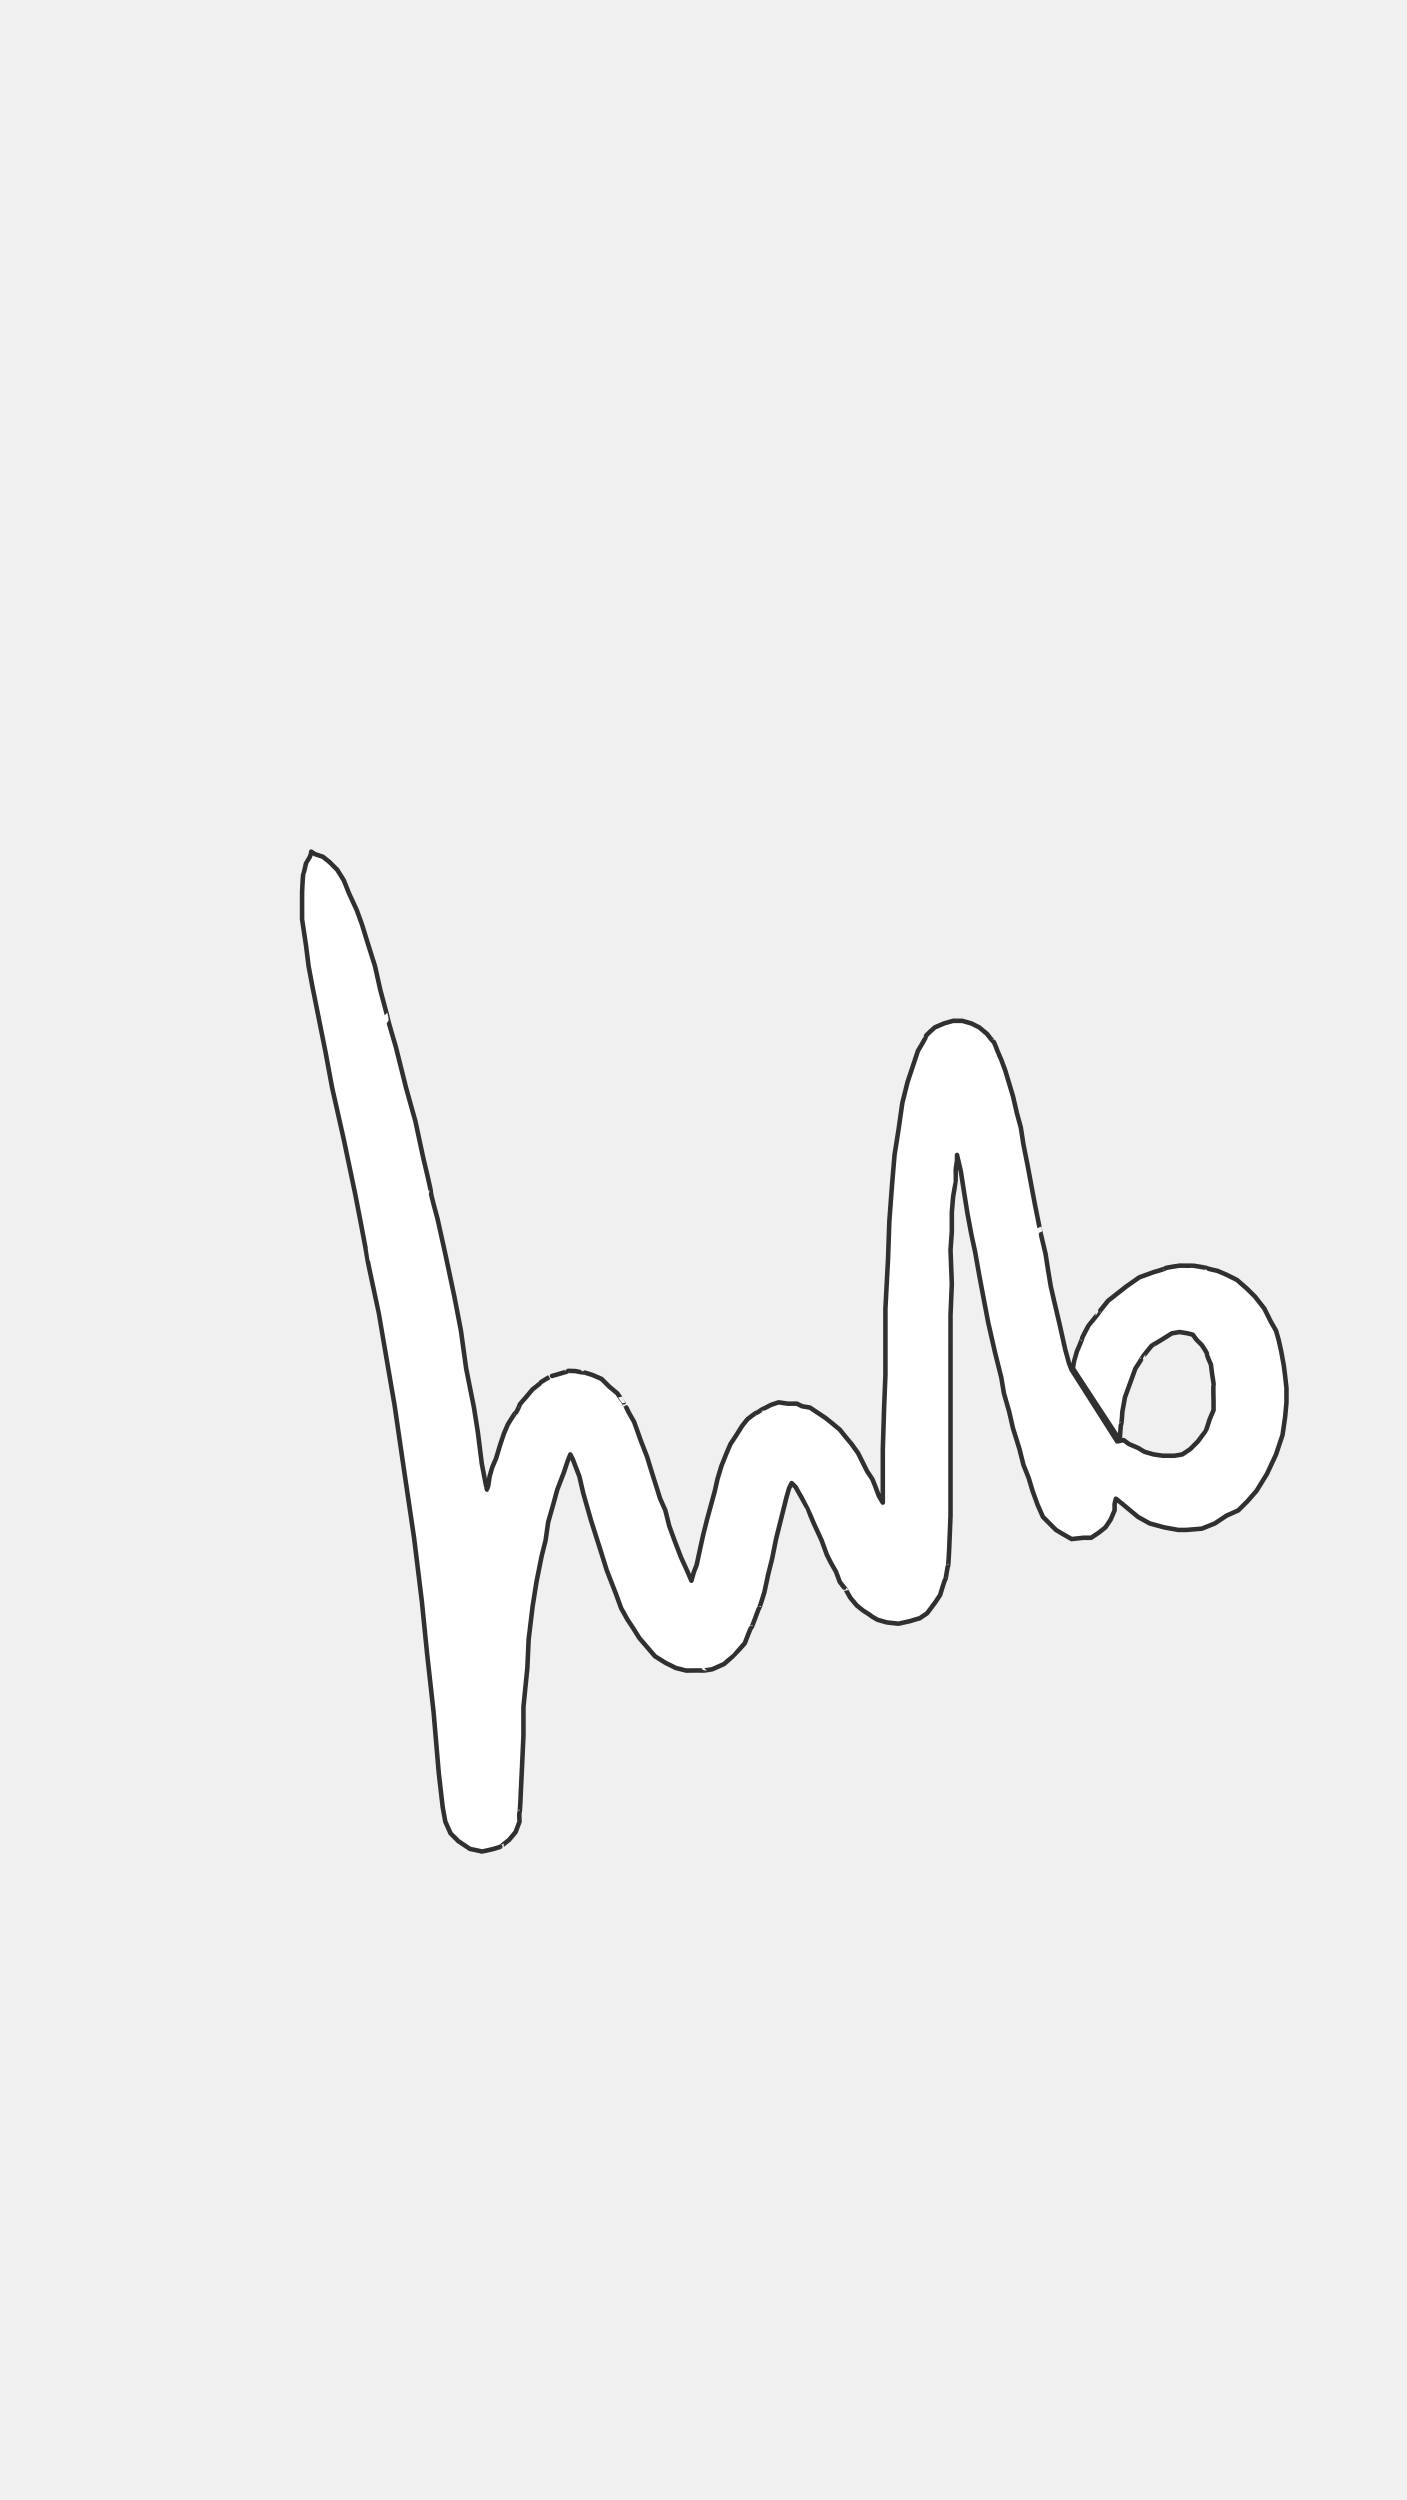
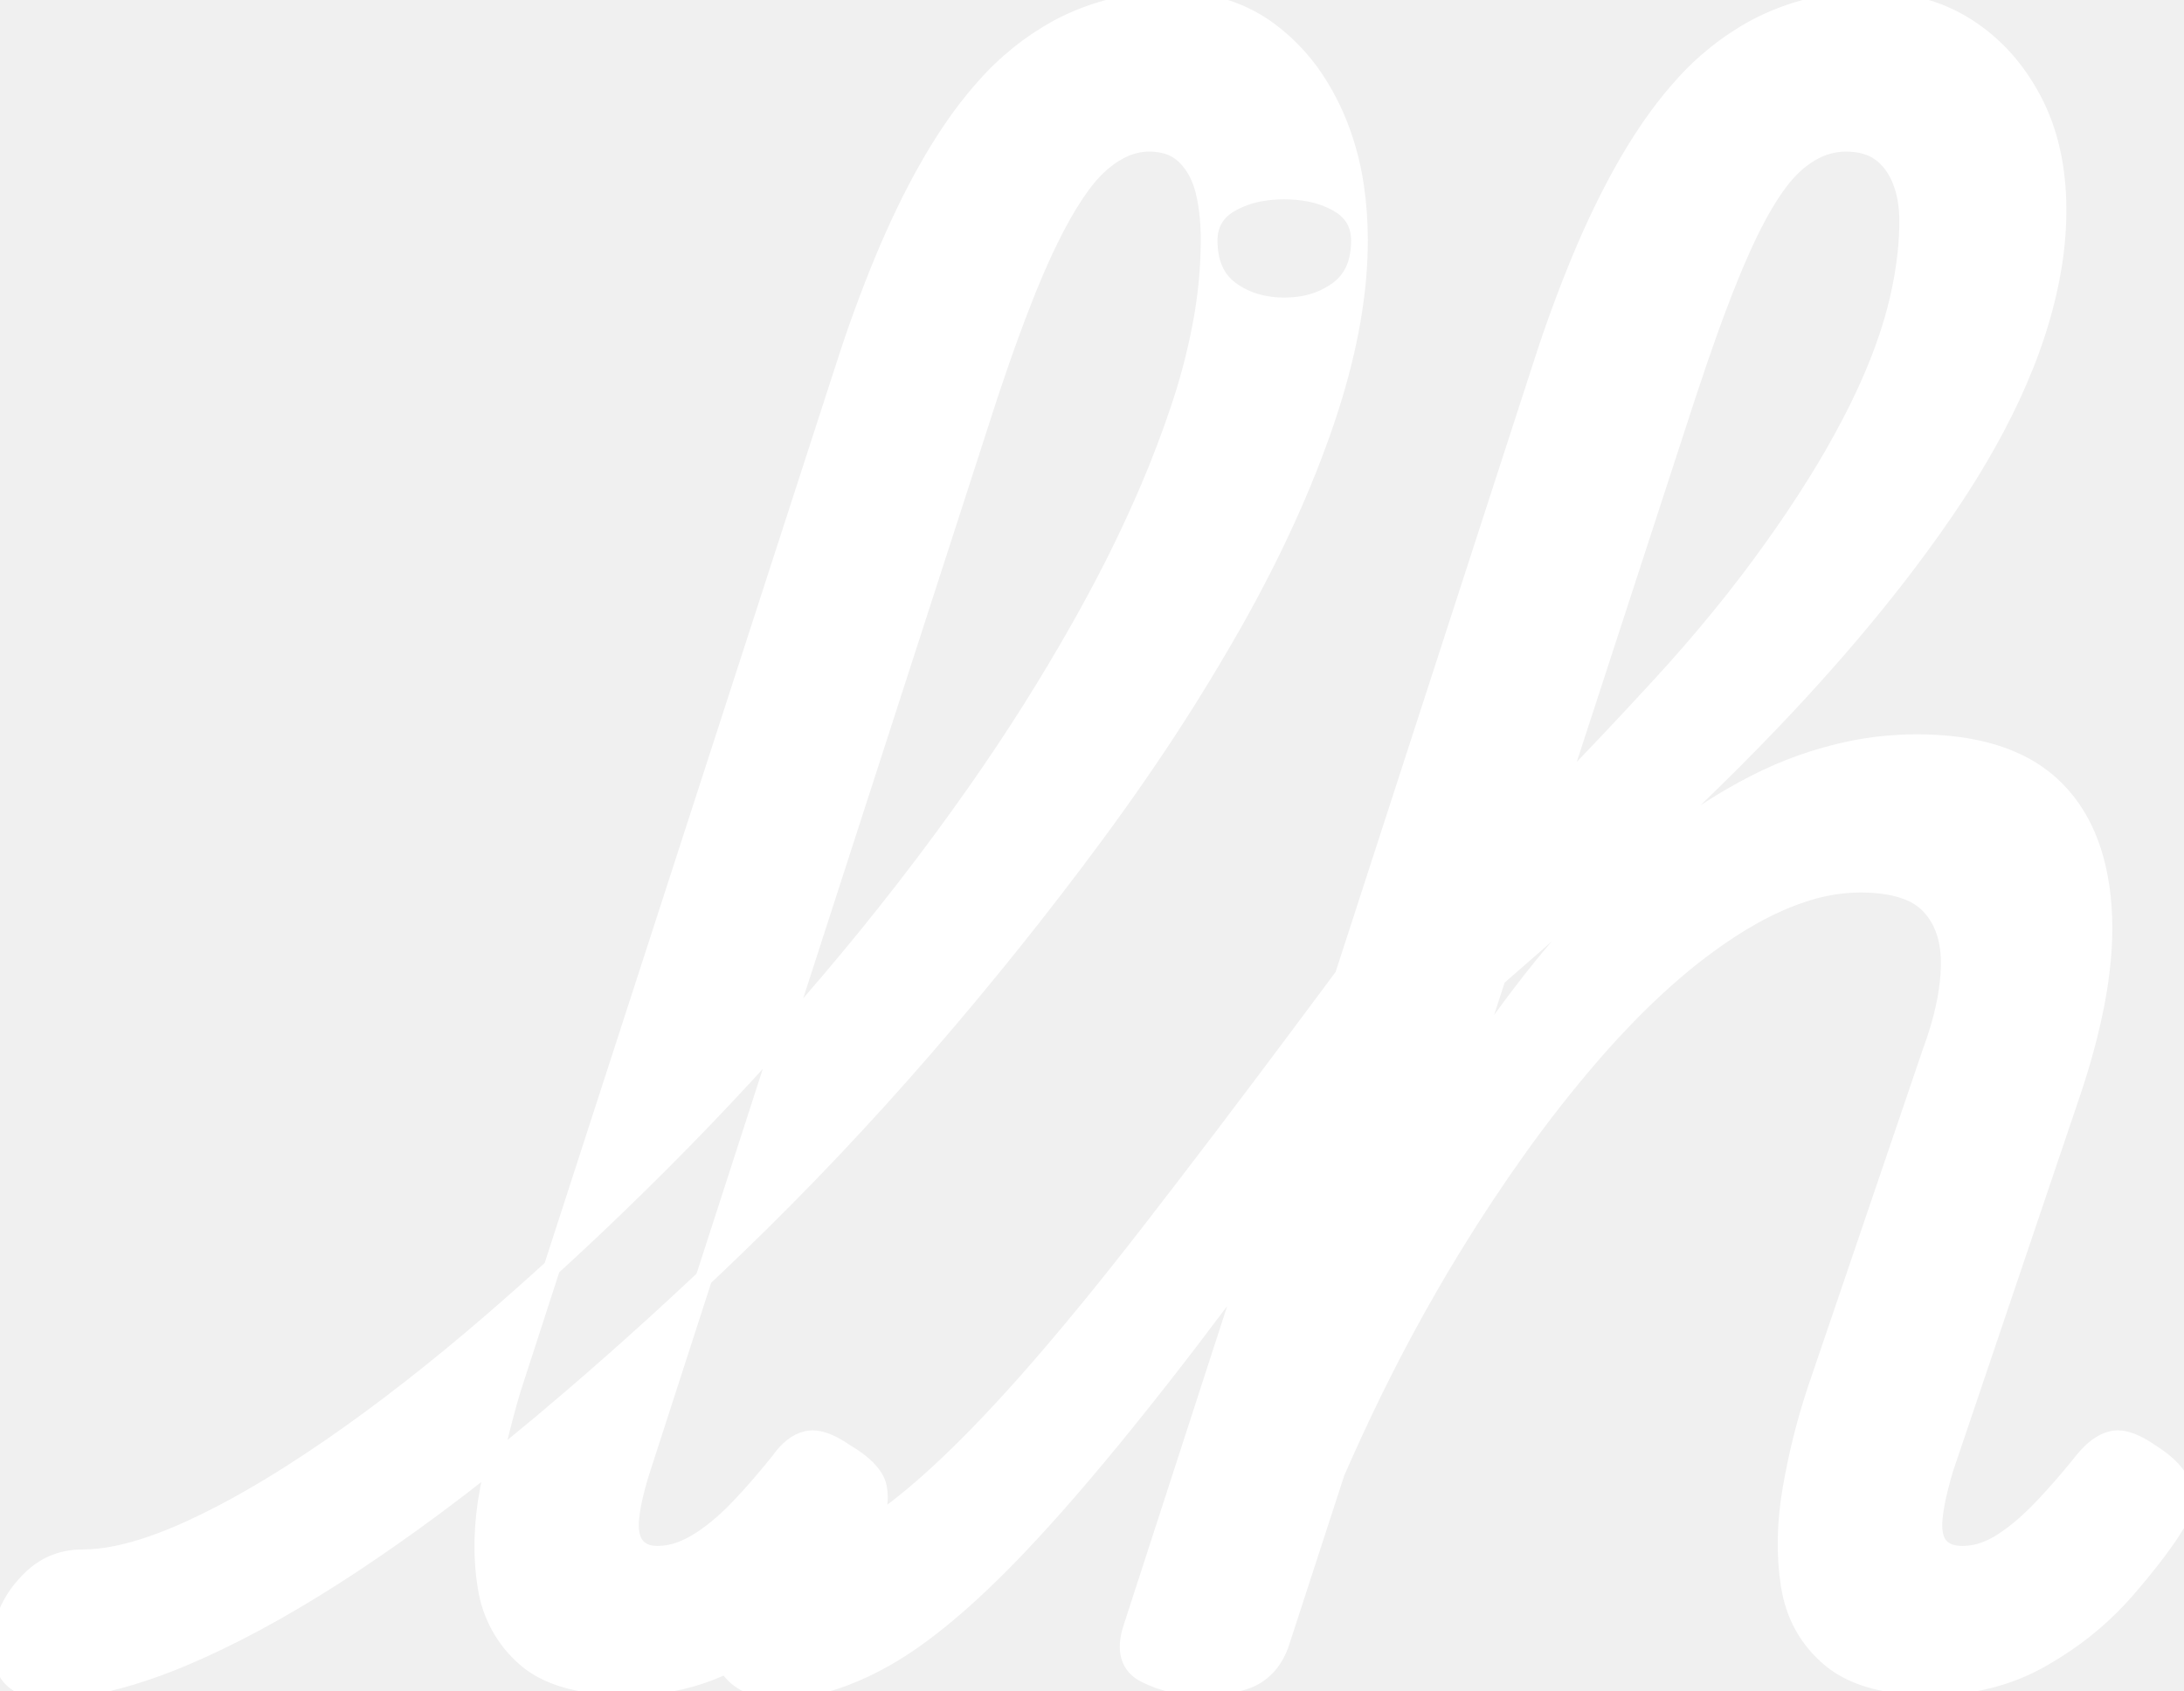
- <svg xmlns="http://www.w3.org/2000/svg" viewBox="0 0 1080 1920" width="1080" height="1920">
-   <style>
- 			@keyframes grow{0%{stroke-dashoffset:1px;stroke-dasharray:0 350px;opacity:0}10%{opacity:1;transform:translate(0,1%)}20%{transform:translate(0,0)}40%,85%{stroke-dasharray:350px 0}95%{stroke-dasharray:0 350px}}@media (prefers-reduced-motion){path{animation:none!important;stroke-dasharray:unset!important}}path{stroke-dashoffset:1px;stroke-dasharray:350px 0;animation:grow 10s ease forwards infinite;transform-origin:center;stroke:#303030;animation-delay:0s}@media (prefers-color-scheme:dark){path{stroke:#fdfdfd}}
- 		</style>
-   <path stroke="#fff" fill="#fff" stroke-linecap="round" stroke-linejoin="round" stroke-width="3.5" d="    M239,654c0.48,0.09 -1,4 -1,4c0,0 -2.97,4.84 -3,5c-0.03,0.16 -1.58,7.52 -2,8c-0.42,0.48 -1,14 -1,14v21l3,20l2,16l3,16l5,25l5,25l5,27l9,40l9,43c0,0 9.23,47.52 9,48c-0.23,0.48 9.03,42.59 9,43c-0.03,0.41 12,70 12,70l7,48l8,54l6,49l4,40l5,45l4,47l3,26l2,11l4,9l6,6l9,6c0,0 9.29,1.82 9,2c-0.29,0.18 9,-2 9,-2c0,0 6.24,-1.86 6,-2c-0.24,-0.14 6,-5 6,-5l5,-6l3,-8c0,0 -0.41,-7 0,-7c0.41,0 1,-16 1,-16l1,-21l1,-22v-22l3,-30l1,-22l3,-25l3,-19l4,-20l3,-12l2,-14l4,-14l3,-11l5,-13l3,-9l2,-5l2,4l5,13l3,13l6,21l7,22l5,16l7,18l4,11l5,9l4,6l5,8l6,7l6,7l8,5l8,4l8,2c0,0 13,-0.18 13,0c0,0.18 7,-1 7,-1l9,-4c0,0 6.71,-5.9 7,-6c0.29,-0.1 9,-10 9,-10c0,0 4.55,-12.27 5,-12c0.45,0.27 5.77,-15.29 6,-15c0.23,0.29 4,-12 4,-12l3,-14l3,-12l3,-15l3,-12l3,-12l2,-8l2,-7l2,-4l3,3c0,0 9.02,15.83 9,16c-0.02,0.17 5,12 5,12l6,13l4,11l3,6l4,7l3,8c0,0 3.98,5.23 4,5c0.02,-0.23 4,7 4,7l5,6l5,4c0,0 6.49,4.08 6,4c-0.49,-0.08 5,3 5,3l7,2l9,1l9,-2c0,0 7.26,-2.31 7,-2c-0.26,0.31 6,-4 6,-4l6,-8l4,-6c0,0 3.65,-12.38 4,-12c0.35,0.38 1.62,-10.11 2,-10c0.38,0.11 1,-14 1,-14l1,-25v-27v-27v-24v-19v-19v-17c0,0 -0.04,-20.73 0,-21c0.04,-0.27 1,-24 1,-24l-1,-26l1,-14v-15l1,-12c0,0 2.07,-11.77 2,-12c-0.07,-0.23 0,-9 0,-9l1,-7v-4l3,13l2,13l3,19l3,16l3,14l3,17l3,16l4,21l5,22l5,20l2,12l4,14l3,13l5,16l3,12l4,10l3,10l4,11l4,9l7,7l3,3l5,3l7,4l9,-1h6l6,-4l5,-4l4,-6l3,-7v-5l1,-4l5,4l6,5l6,5l9,5l11,3l11,2h6l12,-1l10,-4l9,-6l9,-4l7,-7l7,-8l8,-13l7,-15l5,-15l2,-14l1,-11v-11l-1,-9l-1,-8l-2,-11l-2,-9l-2,-7l-4,-7l-5,-10l-7,-9l-6,-6l-8,-7l-8,-4l-7,-3c0,0 -7.88,-1.65 -8,-2c-0.12,-0.35 -11.38,-2.15 -11,-2c0.38,0.15 -10,0 -10,0c0,0 -11.45,1.62 -11,2c0.45,0.38 -9,3 -9,3l-11,4l-10,7l-14,11c0,0 -7.14,8.78 -7,9c0.14,0.22 -7.92,9.82 -8,10c-0.08,0.18 -5.34,9.92 -5,10c0.34,0.08 -4,10 -4,10c0,0 -1.8,6.61 -2,7c-0.2,0.39 -1,6 -1,6l36,55c0,0 0.62,-11.98 1,-12c0.38,-0.02 1,-10 1,-10l2,-11l4,-11l4,-11c0,0 5.16,-7.77 5,-8c-0.16,-0.23 8.1,-10.38 8,-10c-0.1,0.38 7,-4 7,-4l8,-5l6,-1l6,1l4,1l3,4l4,4c0,0 4.37,6.35 4,7c-0.37,0.65 3,8 3,8l1,8c0,0 1.35,7.47 1,8c-0.35,0.53 0.01,11.39 0,11c-0.01,-0.39 0,8 0,8l-3,7c0,0 -2.7,8.81 -3,9c-0.3,0.19 -6,8 -6,8l-6,6l-6,4l-6,1h-9l-7,-1l-7,-2l-5,-3l-7,-3l-4,-3l-5,1l-35,-55l-2,-5l-3,-11l-4,-18l-4,-17l-3,-13l-2,-12l-2,-13c0,0 -4.09,-17.13 -4,-17c0.09,0.13 -4,-20 -4,-20l-3,-16l-3,-16l-3,-15l-2,-13l-3,-11l-3,-13l-3,-10l-3,-10l-3,-8l-3,-7c0,0 -2.64,-7.11 -3,-7c-0.36,0.11 -5,-6 -5,-6l-6,-5l-6,-3l-7,-2h-7l-7,2l-7,3c0,0 -7.4,6.39 -7,7c0.4,0.61 -6,11 -6,11l-4,12l-4,12l-4,16l-3,21l-3,19l-2,24l-2,27l-1,29l-2,38v26v25l-1,25l-1,32v22v12v7l-3,-5l-3,-8l-2,-5l-4,-6l-3,-6l-4,-8l-5,-7l-5,-6l-4,-5l-6,-5l-5,-4l-6,-4l-6,-4l-6,-1l-4,-2h-7l-7,-1l-6,2c0,0 -5.81,3.12 -6,3c-0.19,-0.12 -4.59,3.25 -5,3c-0.41,-0.25 -7,5 -7,5l-4,5l-5,8l-4,6l-3,7l-4,10l-3,10l-2,9l-3,11l-3,11l-3,12l-2,9l-3,14l-2,5l-2,7l-3,-7l-5,-11l-5,-13l-4,-11l-3,-12l-4,-9l-6,-19l-4,-13l-5,-13l-5,-14l-4,-7c0,0 -3.98,-8.15 -4,-8c-0.02,0.15 -5,-7 -5,-7l-6,-5l-6,-6l-7,-3c0,0 -6.78,-2.26 -7,-2c-0.22,0.26 -6,-1 -6,-1c0,0 -5.94,-0.34 -6,0c-0.06,0.34 -6,2 -6,2c0,0 -7.21,2.13 -7,2c0.21,-0.12 -7.9,4.38 -8,5c-0.1,0.62 -6,5 -6,5l-5,6c0,0 -5.32,5.94 -5,6c0.32,0.06 -2.62,6.34 -3,6c-0.38,-0.34 -6,9 -6,9l-3,7l-3,9l-3,10l-3,7l-2,7l-1,7c0,0 -0.83,2.69 -1,3c-0.17,0.31 -4,-20 -4,-20l-3,-24l-3,-19l-6,-30l-4,-29l-5,-26l-7,-33l-6,-27c0,0 -5.41,-19.57 -5,-20c0.41,-0.43 -6,-27 -6,-27l-6,-28l-7,-25l-8,-32c0,0 -6.24,-21.04 -6,-21c0.24,0.04 -6,-23 -6,-23l-4,-18l-6,-19l-4,-13l-4,-11l-6,-13l-4,-10l-5,-8l-6,-6l-5,-4l-6,-2c0,0 -3.48,-2.09 -3,-2z" />
+ <svg xmlns="http://www.w3.org/2000/svg" width="123.492" height="95.601" viewBox="0 0 123.492 95.601">
+   <g id="svgGroup" stroke-linecap="round" fill-rule="nonzero" font-size="9pt" stroke="#ffffff" stroke-width="0.25mm" fill="#ffffff" style="stroke:#ffffff;stroke-width:0.25mm;fill:#ffffff">
+     <path d="M 28.969 78.601 Q 28.169 81.301 27.619 84.201 Q 27.069 87.101 27.469 89.651 A 8.375 8.375 0 0 0 27.483 89.74 A 6.647 6.647 0 0 0 29.719 93.801 A 4.646 4.646 0 0 0 29.724 93.806 Q 31.053 94.951 33.437 95.274 A 15.184 15.184 0 0 0 35.469 95.401 A 14.767 14.767 0 0 0 36.333 95.376 A 12.243 12.243 0 0 0 41.063 94.17 A 3.871 3.871 0 0 0 41.269 94.451 Q 42.169 95.601 44.069 95.601 A 8.943 8.943 0 0 0 45.179 95.53 Q 46.42 95.375 47.744 94.878 A 16.625 16.625 0 0 0 50.119 93.751 Q 53.369 91.901 57.519 87.551 A 91.973 91.973 0 0 0 60.409 84.362 Q 61.937 82.601 63.633 80.506 A 222.082 222.082 0 0 0 67.369 75.751 Q 70.931 71.094 75.314 64.973 A 739.314 739.314 0 0 0 80.869 57.101 A 6.306 6.306 0 0 0 81.123 56.711 Q 81.716 55.725 81.716 54.825 A 2.665 2.665 0 0 0 81.569 53.951 Q 81.069 52.501 79.719 52.151 A 2.112 2.112 0 0 0 79.688 52.143 Q 78.65 51.89 77.76 52.796 A 4.491 4.491 0 0 0 77.269 53.401 Q 72.831 59.401 69.136 64.268 A 646.739 646.739 0 0 1 64.969 69.701 Q 61.637 73.993 58.86 77.198 A 95.813 95.813 0 0 1 55.919 80.451 A 74.653 74.653 0 0 1 55.224 81.172 Q 52.986 83.464 51.121 84.956 A 22.25 22.25 0 0 1 49.333 86.258 A 16.089 16.089 0 0 0 49.369 86.201 A 4.34 4.34 0 0 0 49.586 85.619 Q 49.726 85.139 49.726 84.68 A 2.948 2.948 0 0 0 49.669 84.101 A 1.605 1.605 0 0 0 49.517 83.679 Q 49.235 83.132 48.504 82.585 A 8.005 8.005 0 0 0 47.769 82.101 A 7.199 7.199 0 0 0 47.583 81.976 Q 46.637 81.364 45.942 81.364 A 1.41 1.41 0 0 0 45.619 81.401 Q 44.769 81.601 44.069 82.601 A 45.832 45.832 0 0 1 43.139 83.727 A 36.919 36.919 0 0 1 41.719 85.301 A 15.805 15.805 0 0 1 41.647 85.375 Q 40.533 86.523 39.419 87.201 A 5.316 5.316 0 0 1 38.492 87.654 A 3.816 3.816 0 0 1 37.169 87.901 A 2.539 2.539 0 0 1 37.16 87.901 Q 36.903 87.9 36.687 87.847 A 1.28 1.28 0 0 1 35.969 87.401 Q 35.616 86.96 35.652 86.092 A 4.512 4.512 0 0 1 35.669 85.851 A 5.911 5.911 0 0 1 35.669 85.845 Q 35.738 85.125 35.995 84.147 A 21.43 21.43 0 0 1 36.269 83.201 L 55.969 22.301 Q 57.277 18.376 58.395 15.708 A 39.697 39.697 0 0 1 59.369 13.551 Q 60.869 10.501 62.219 9.301 A 6.731 6.731 0 0 1 62.397 9.148 Q 63.661 8.101 64.969 8.101 A 3.694 3.694 0 0 1 65.764 8.182 A 2.488 2.488 0 0 1 67.019 8.851 A 3.693 3.693 0 0 1 67.688 9.775 A 4.724 4.724 0 0 1 68.069 10.801 Q 68.237 11.476 68.311 12.277 A 14.454 14.454 0 0 1 68.369 13.601 A 2.457 2.457 0 0 1 68.559 12.614 Q 68.857 11.927 69.619 11.501 A 5.348 5.348 0 0 1 71.267 10.918 A 7.394 7.394 0 0 1 72.619 10.801 A 7.316 7.316 0 0 1 74.054 10.935 A 5.311 5.311 0 0 1 75.619 11.501 A 2.629 2.629 0 0 1 76.352 12.091 Q 76.816 12.639 76.863 13.421 A 2.989 2.989 0 0 1 76.869 13.601 Q 76.869 17.913 75.243 23.017 A 44.862 44.862 0 0 1 75.019 23.701 Q 73.169 29.201 69.819 35.151 A 112.25 112.25 0 0 1 64.409 43.781 A 131.398 131.398 0 0 1 61.969 47.201 Q 57.469 53.301 52.319 59.251 Q 47.169 65.201 41.619 70.551 A 214.635 214.635 0 0 1 32.288 79.045 A 192.516 192.516 0 0 1 30.569 80.501 A 130.544 130.544 0 0 1 24.492 85.296 A 104.177 104.177 0 0 1 19.919 88.501 A 73.694 73.694 0 0 1 15.556 91.179 Q 13.352 92.423 11.305 93.343 A 41.783 41.783 0 0 1 10.369 93.751 A 30.054 30.054 0 0 1 7.485 94.804 Q 6.054 95.24 4.778 95.437 A 13.165 13.165 0 0 1 2.769 95.601 A 4.819 4.819 0 0 1 1.915 95.531 Q 1.472 95.451 1.137 95.279 A 1.775 1.775 0 0 1 0.319 94.451 A 3.276 3.276 0 0 1 0 93.019 Q 0 92.461 0.169 91.851 A 5.481 5.481 0 0 1 1.347 89.693 A 6.757 6.757 0 0 1 1.769 89.251 Q 2.969 88.101 4.669 88.101 A 9.699 9.699 0 0 0 6.607 87.888 Q 7.535 87.698 8.575 87.338 A 24.416 24.416 0 0 0 10.769 86.451 A 41.965 41.965 0 0 0 14.06 84.75 Q 16.271 83.489 18.719 81.801 Q 23.069 78.801 27.819 74.701 A 173.381 173.381 0 0 0 35 68.129 A 198.08 198.08 0 0 0 37.419 65.751 Q 42.269 60.901 46.819 55.551 Q 51.369 50.201 55.219 44.701 A 111.17 111.17 0 0 0 61.075 35.419 A 99.819 99.819 0 0 0 62.019 33.701 A 75.156 75.156 0 0 0 64.942 27.64 A 60.052 60.052 0 0 0 66.669 23.101 A 35.583 35.583 0 0 0 67.889 18.473 A 26.205 26.205 0 0 0 68.369 13.601 Q 68.369 15.501 69.619 16.401 A 4.608 4.608 0 0 0 71.088 17.103 A 5.689 5.689 0 0 0 72.619 17.301 A 6.185 6.185 0 0 0 73.411 17.251 A 4.754 4.754 0 0 0 75.619 16.401 A 2.879 2.879 0 0 0 76.746 14.691 A 4.559 4.559 0 0 0 76.869 13.601 A 20.614 20.614 0 0 0 76.646 10.507 A 15.463 15.463 0 0 0 75.519 6.551 A 14.058 14.058 0 0 0 74.68 4.938 A 11.112 11.112 0 0 0 71.819 1.751 A 8.583 8.583 0 0 0 69.386 0.48 A 9.822 9.822 0 0 0 66.269 0.001 A 13.438 13.438 0 0 0 59.863 1.551 A 15.305 15.305 0 0 0 55.669 4.901 A 20.059 20.059 0 0 0 55.021 5.66 Q 52.295 9.017 49.926 14.708 A 77.663 77.663 0 0 0 47.769 20.601 L 28.969 78.601 Z M 63.969 92.101 Q 63.369 94.001 64.769 94.701 Q 66.169 95.401 67.769 95.401 Q 70.069 95.401 71.069 94.751 A 3.168 3.168 0 0 0 72.004 93.814 A 3.992 3.992 0 0 0 72.469 92.801 L 84.669 55.301 Q 89.169 51.401 93.069 47.801 A 179.86 179.86 0 0 0 95.895 45.136 A 146.851 146.851 0 0 0 100.169 40.851 Q 103.369 37.501 105.969 34.301 A 88.941 88.941 0 0 0 108.119 31.549 A 70.678 70.678 0 0 0 110.519 28.151 A 50.393 50.393 0 0 0 111.89 25.959 A 41.071 41.071 0 0 0 113.769 22.401 A 33.94 33.94 0 0 0 114.552 20.579 A 28.111 28.111 0 0 0 115.719 16.951 A 24.19 24.19 0 0 0 116.089 15.158 A 19.846 19.846 0 0 0 116.369 11.901 Q 116.369 8.301 114.969 5.651 Q 113.569 3.001 111.219 1.501 A 9.203 9.203 0 0 0 108.566 0.352 A 11.472 11.472 0 0 0 105.669 0.001 A 13.438 13.438 0 0 0 99.263 1.551 A 15.305 15.305 0 0 0 95.069 4.901 A 20.059 20.059 0 0 0 94.421 5.66 Q 91.695 9.017 89.326 14.708 A 77.663 77.663 0 0 0 87.169 20.601 L 63.969 92.101 Z M 95.369 22.501 Q 96.682 18.491 97.781 15.771 A 44.497 44.497 0 0 1 98.719 13.601 A 29.022 29.022 0 0 1 99.165 12.686 Q 100.378 10.315 101.519 9.301 A 5.507 5.507 0 0 1 102.399 8.655 A 3.858 3.858 0 0 1 104.369 8.101 Q 105.569 8.101 106.319 8.651 A 3.131 3.131 0 0 1 107.008 9.35 A 3.961 3.961 0 0 1 107.469 10.201 A 5.402 5.402 0 0 1 107.781 11.348 A 7.221 7.221 0 0 1 107.869 12.501 A 17.306 17.306 0 0 1 107.778 14.248 A 21.312 21.312 0 0 1 107.319 16.951 A 23.724 23.724 0 0 1 106.722 19.045 A 29.615 29.615 0 0 1 105.619 21.851 A 40.812 40.812 0 0 1 104.593 23.956 A 50.738 50.738 0 0 1 102.769 27.151 A 64.574 64.574 0 0 1 101.423 29.234 A 77.183 77.183 0 0 1 98.869 32.801 A 74.756 74.756 0 0 1 97.141 34.99 A 88.41 88.41 0 0 1 93.919 38.701 Q 91.169 41.701 88.069 44.901 L 95.369 22.501 Z M 102.669 78.601 Q 101.769 81.301 101.269 84.201 Q 100.769 87.101 101.169 89.651 Q 101.569 92.201 103.469 93.801 Q 104.804 94.926 107.08 95.26 A 14.419 14.419 0 0 0 109.169 95.401 Q 112.669 95.401 115.469 93.801 A 20.483 20.483 0 0 0 116.323 93.285 A 17.735 17.735 0 0 0 120.219 89.951 A 55.141 55.141 0 0 0 120.586 89.523 Q 122.256 87.556 123.069 86.201 A 3.809 3.809 0 0 0 123.347 85.566 Q 123.595 84.808 123.419 84.101 A 1.789 1.789 0 0 0 123.296 83.763 Q 122.898 82.932 121.569 82.101 A 7.199 7.199 0 0 0 121.383 81.976 Q 120.437 81.364 119.742 81.364 A 1.41 1.41 0 0 0 119.419 81.401 A 2.16 2.16 0 0 0 118.858 81.623 Q 118.563 81.788 118.273 82.054 A 4.896 4.896 0 0 0 117.769 82.601 A 45.832 45.832 0 0 1 116.839 83.727 A 36.919 36.919 0 0 1 115.419 85.301 Q 114.808 85.938 114.211 86.435 A 10.203 10.203 0 0 1 113.169 87.201 A 5 5 0 0 1 112.412 87.599 A 3.721 3.721 0 0 1 110.969 87.901 Q 110.554 87.901 110.245 87.794 A 1.231 1.231 0 0 1 109.669 87.401 Q 109.316 86.96 109.352 86.092 A 4.512 4.512 0 0 1 109.369 85.851 Q 109.437 85.129 109.695 84.1 A 25.614 25.614 0 0 1 109.969 83.101 L 117.069 62.101 A 45.571 45.571 0 0 0 117.824 59.697 Q 118.967 55.659 118.967 52.472 A 16.394 16.394 0 0 0 118.919 51.201 Q 118.569 46.701 115.969 44.351 A 7.842 7.842 0 0 0 114.043 43.08 Q 111.757 42.001 108.369 42.001 A 18.611 18.611 0 0 0 104.635 42.381 A 21.559 21.559 0 0 0 99.219 44.301 A 29.178 29.178 0 0 0 94.441 47.365 A 39.927 39.927 0 0 0 90.319 51.101 Q 85.969 55.601 81.969 62.001 Q 77.969 68.401 74.569 76.601 L 75.169 84.201 A 116.678 116.678 0 0 1 77.02 80.081 A 99.474 99.474 0 0 1 82.219 70.451 A 95.45 95.45 0 0 1 85.861 64.954 A 72.196 72.196 0 0 1 90.069 59.601 A 53.966 53.966 0 0 1 91.16 58.382 Q 92.795 56.613 94.414 55.198 A 30.079 30.079 0 0 1 97.969 52.501 Q 100.101 51.134 102.055 50.514 A 10.287 10.287 0 0 1 105.169 50.001 Q 106.831 50.001 107.912 50.441 A 3.304 3.304 0 0 1 109.119 51.251 Q 110.269 52.501 110.219 54.651 Q 110.169 56.801 109.169 59.501 L 102.669 78.601 Z" vector-effect="non-scaling-stroke" />
+   </g>
</svg>
